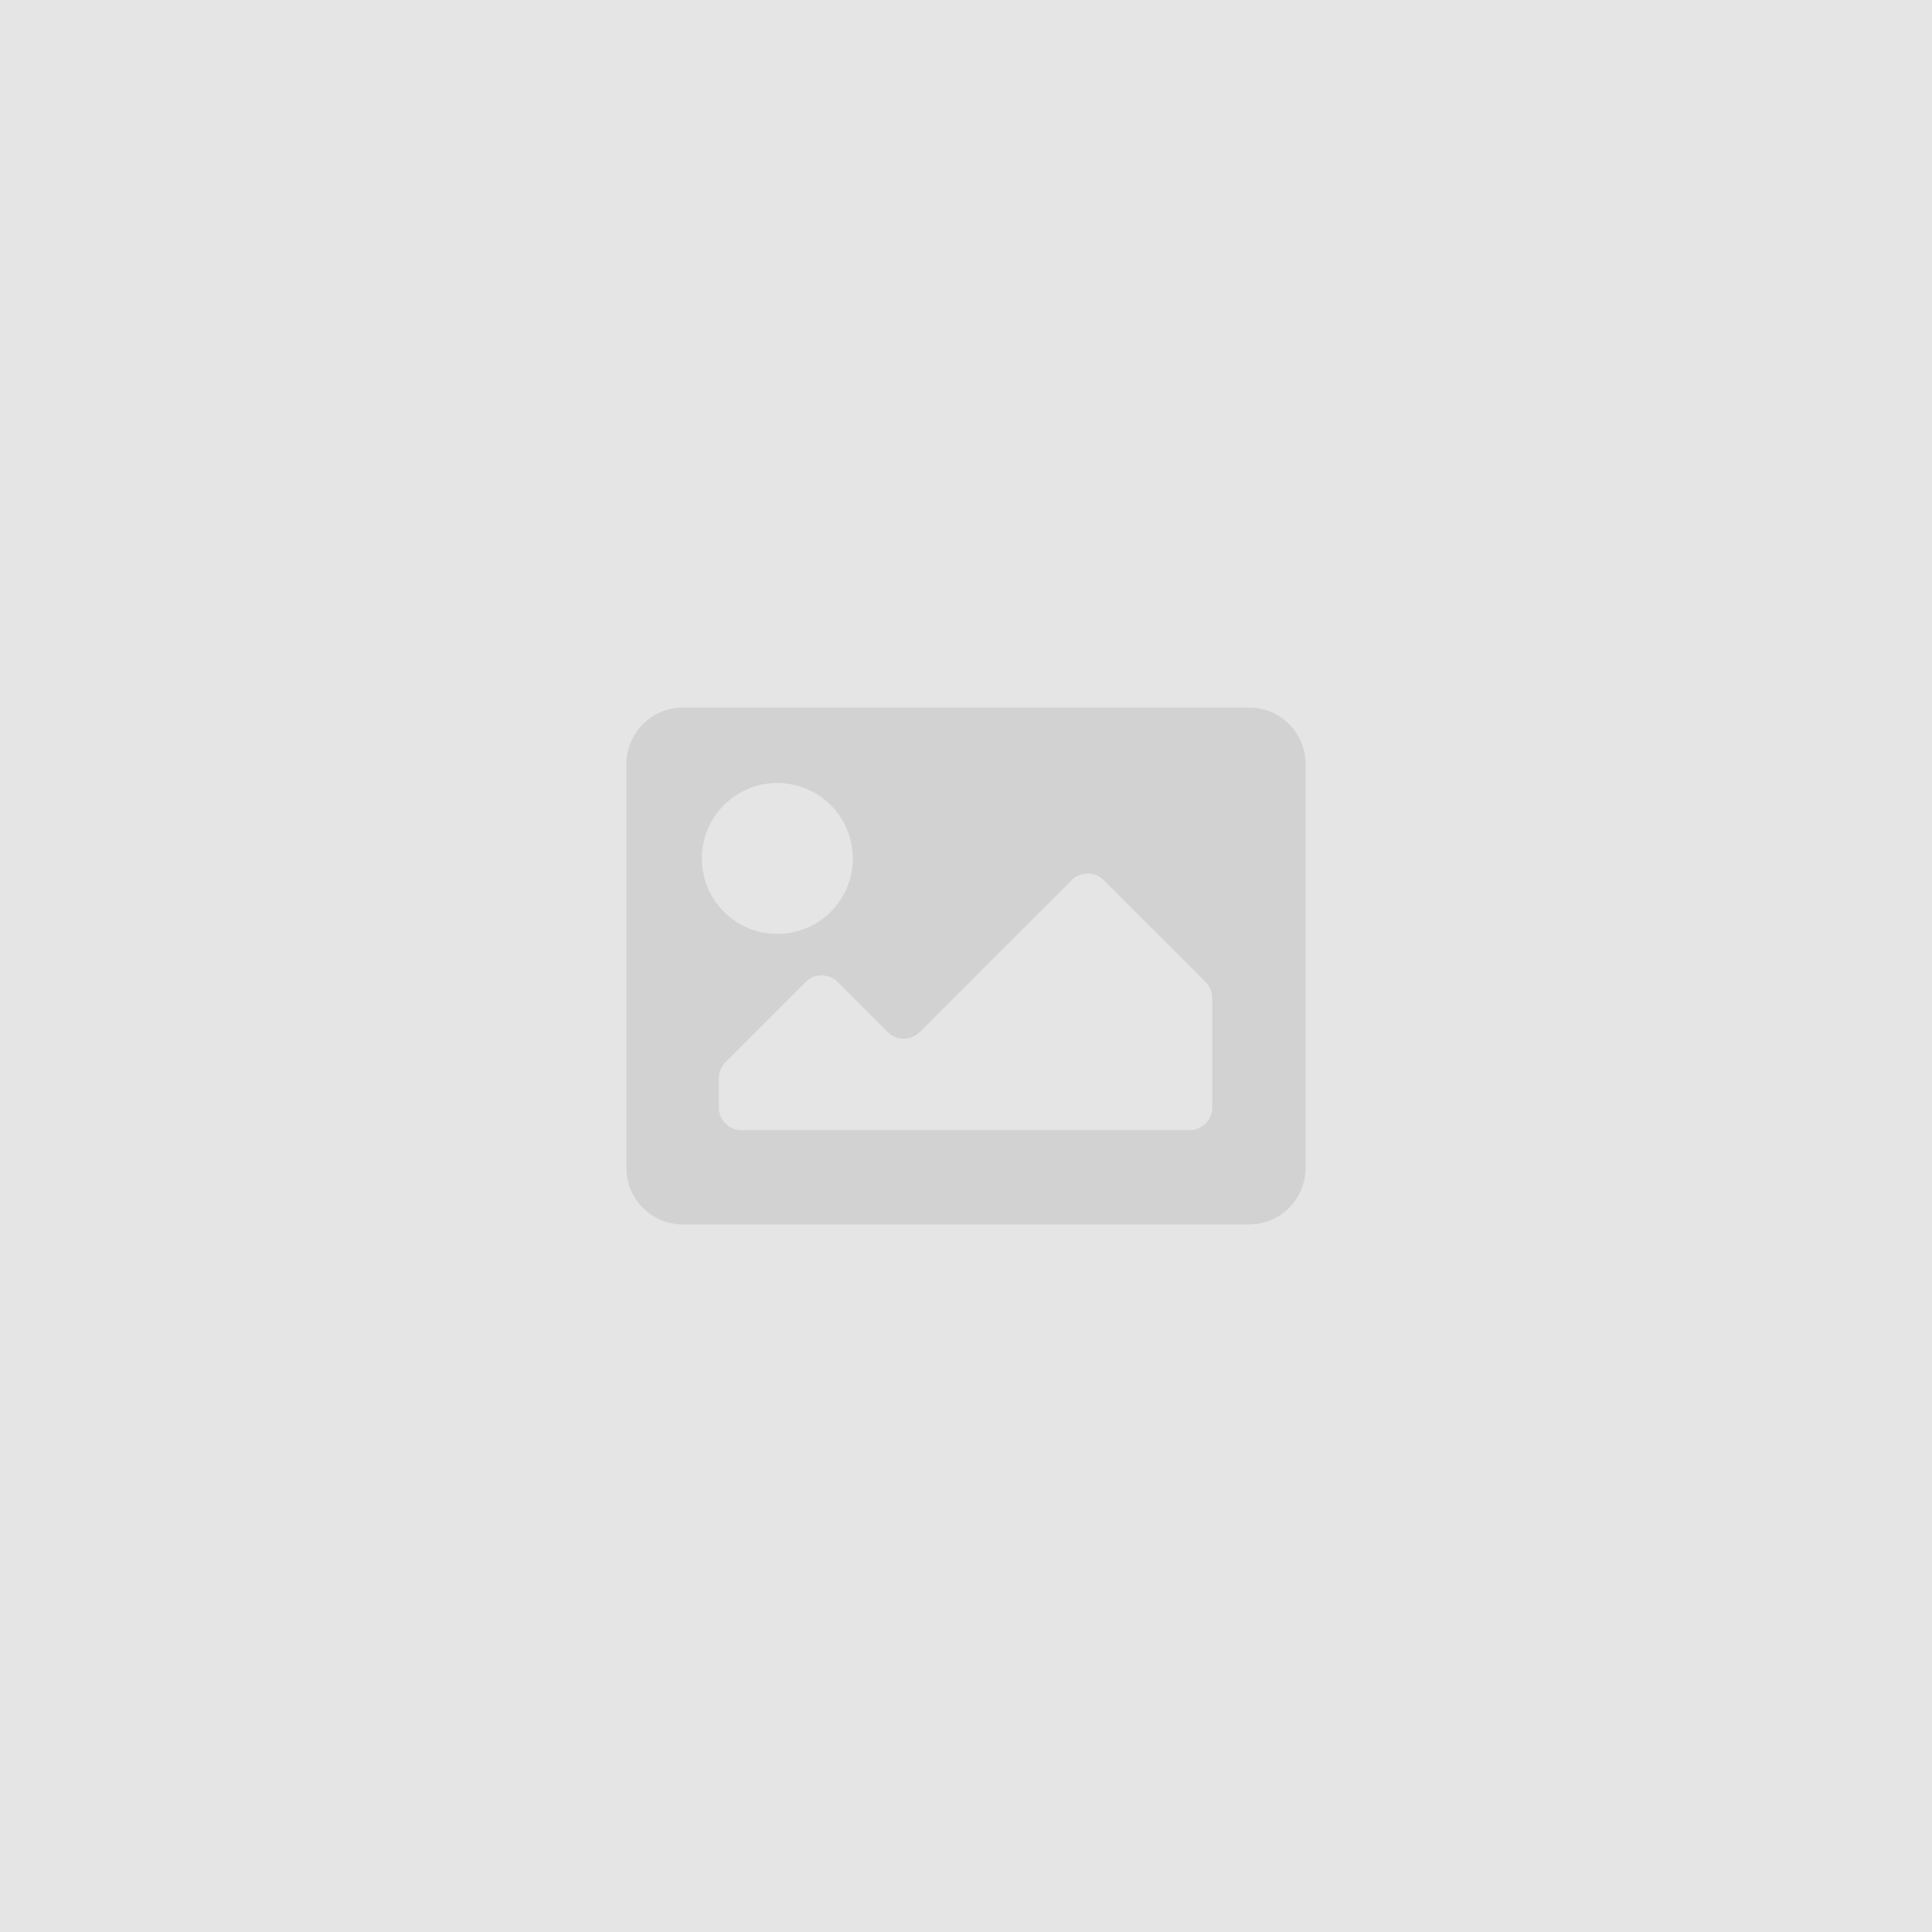
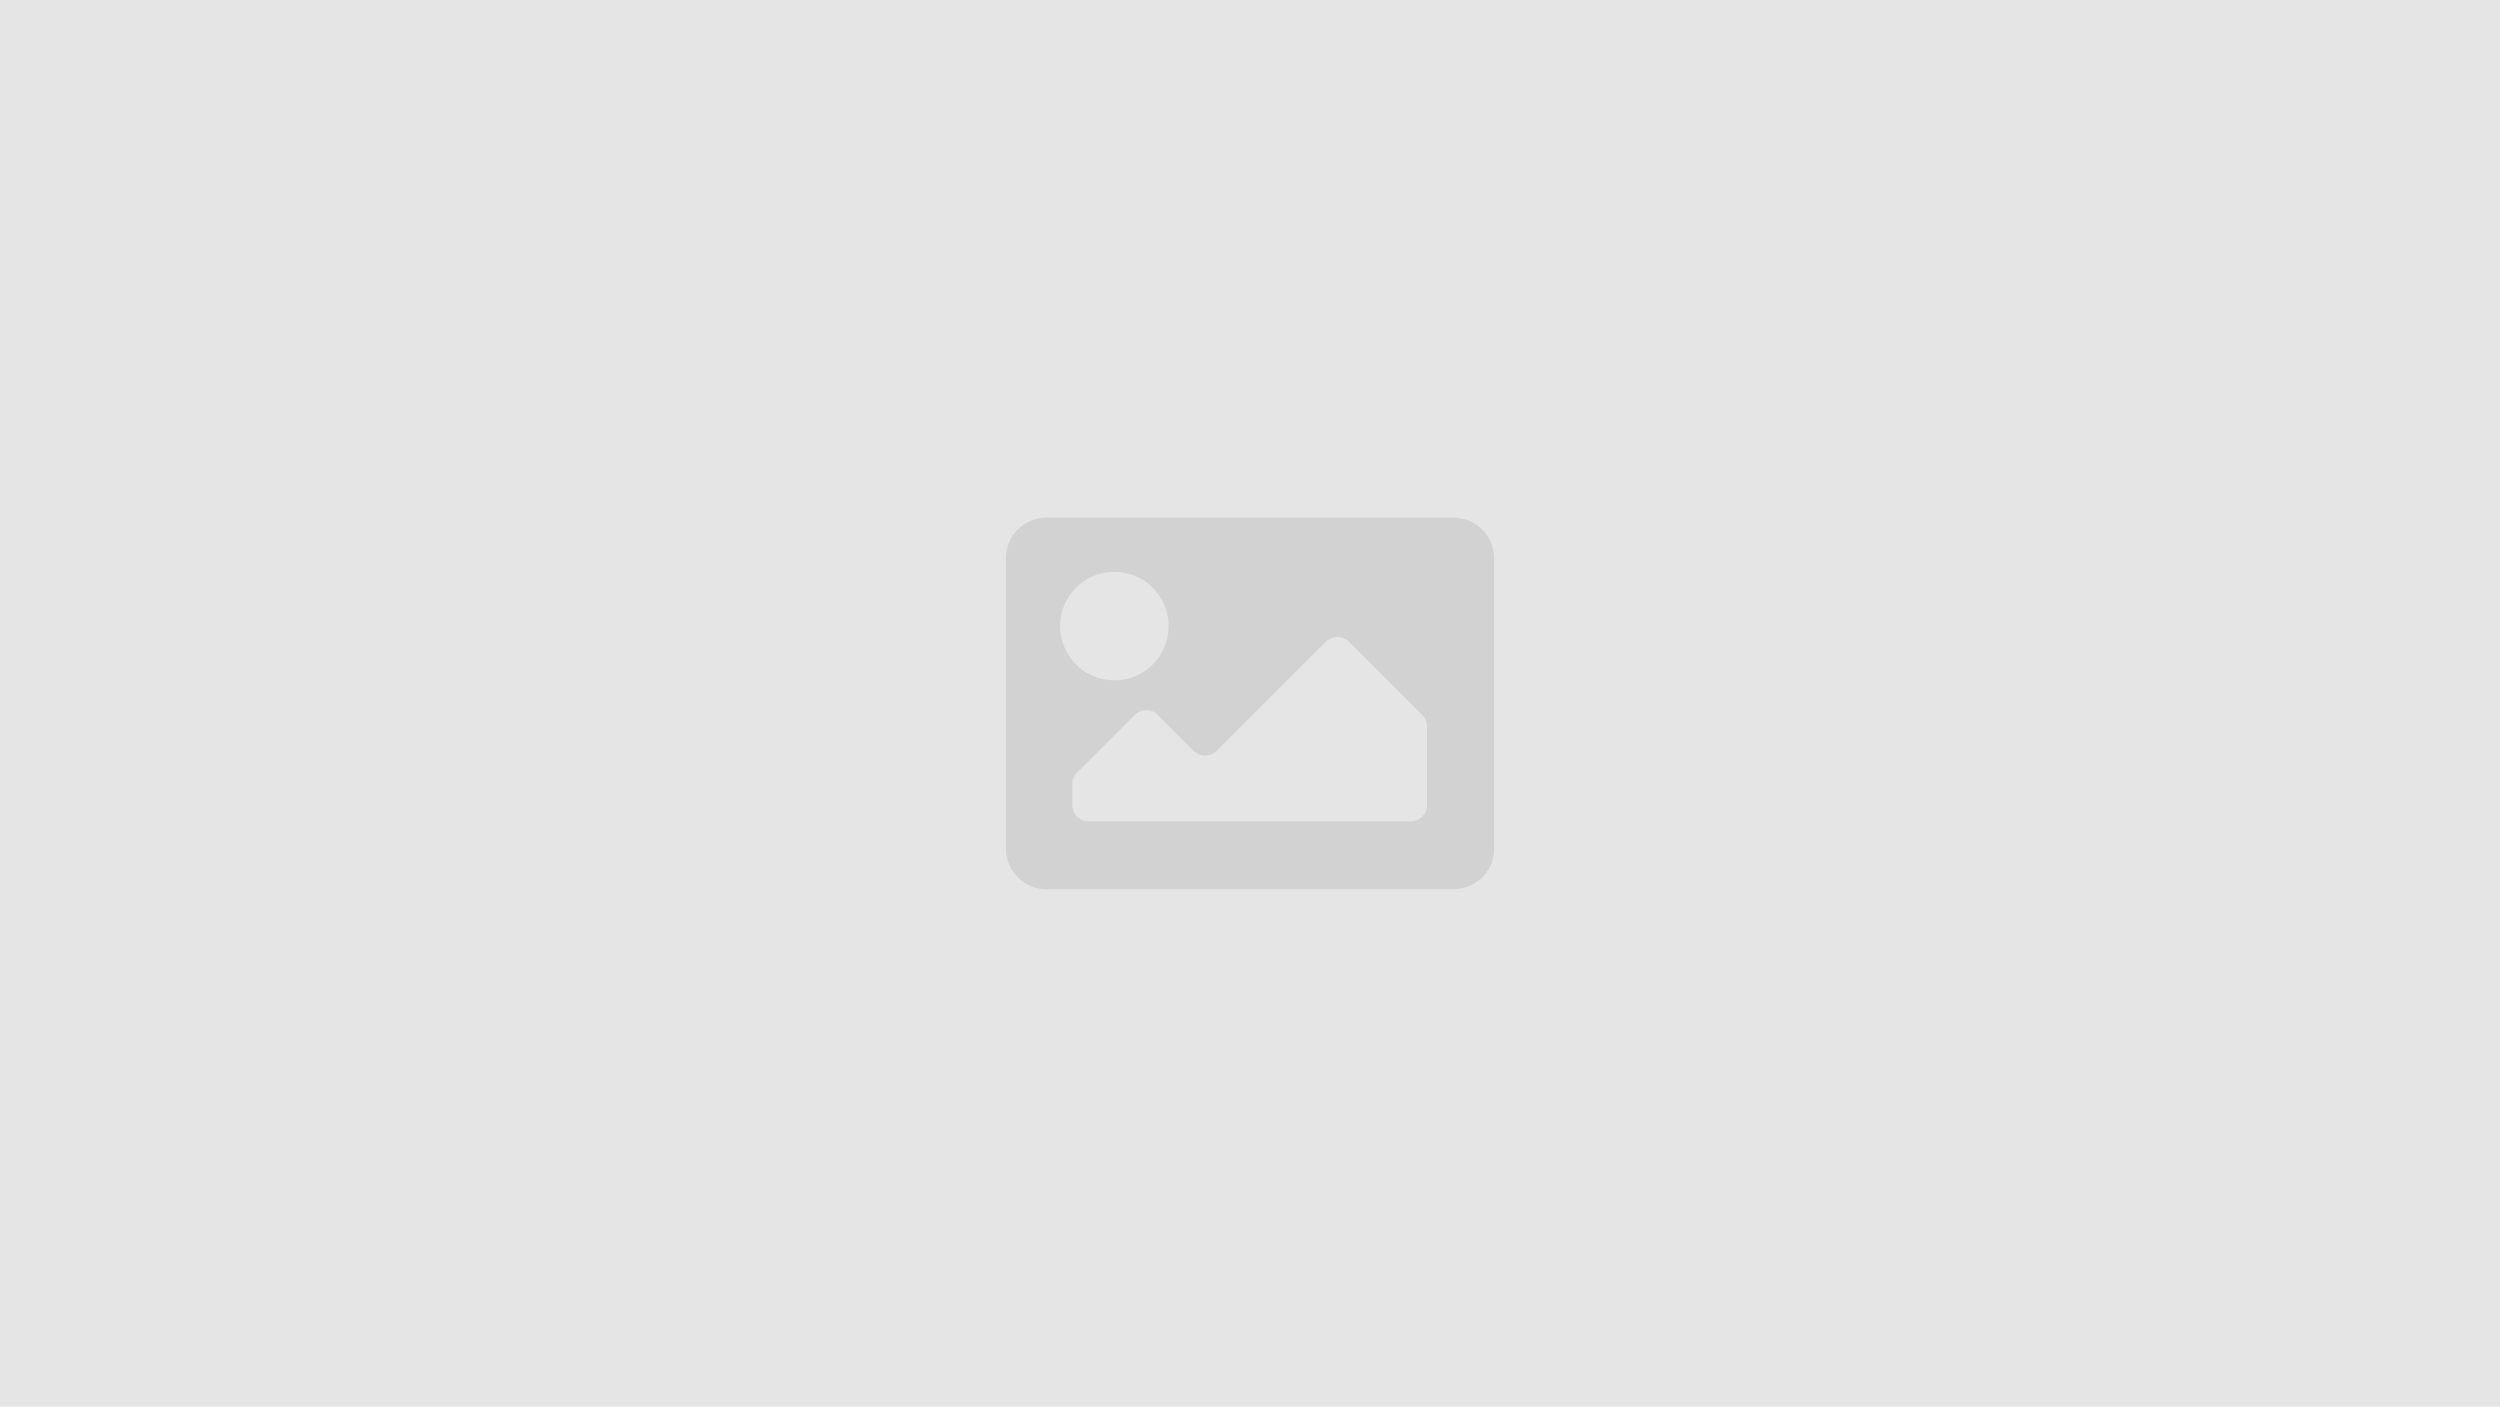
- <svg xmlns="http://www.w3.org/2000/svg" width="1024" height="1024" viewBox="0 0 1024 1024" fill="none">
-   <rect width="1024" height="1024" fill="#888888" fill-opacity="0.1" />
-   <path fill-rule="evenodd" clip-rule="evenodd" d="M332 405C332 388.431 345.431 375 362 375H662C678.569 375 692 388.431 692 405V619C692 635.569 678.569 649 662 649H362C345.431 649 332 635.569 332 619V405ZM452 455C452 477.091 434.091 495 412 495C389.909 495 372 477.091 372 455C372 432.909 389.909 415 412 415C434.091 415 452 432.909 452 455ZM393 599H630.5C637.127 599 642.5 593.627 642.5 587V528.971C642.5 525.788 641.236 522.736 638.985 520.485L584.985 466.485C580.299 461.799 572.701 461.799 568.015 466.485L487.485 547.015C482.799 551.701 475.201 551.701 470.515 547.015L443.985 520.485C439.299 515.799 431.701 515.799 427.015 520.485L384.515 562.985C382.264 565.236 381 568.288 381 571.471V587C381 593.627 386.373 599 393 599Z" fill="#888888" fill-opacity="0.2" />
+ <svg xmlns="http://www.w3.org/2000/svg" width="1280" height="720" viewBox="0 0 1280 720" fill="none">
+   <g clip-path="url(#clip0_501_2)">
+     <path d="M1280 0H0V720H1280V0Z" fill="#888888" fill-opacity="0.1" />
+     <path fill-rule="evenodd" clip-rule="evenodd" d="M515 285.833C515 274.327 524.327 265 535.833 265H744.167C755.673 265 765 274.327 765 285.833V434.444C765 445.951 755.673 455.278 744.167 455.278H535.833C524.327 455.278 515 445.951 515 434.444V285.833ZM598.333 320.556C598.333 335.897 585.897 348.333 570.556 348.333C555.215 348.333 542.778 335.897 542.778 320.556C542.778 305.215 555.215 292.778 570.556 292.778C585.897 292.778 598.333 305.215 598.333 320.556ZM557.361 420.556H722.292C726.894 420.556 730.625 416.824 730.625 412.222V371.924C730.625 369.714 729.747 367.594 728.184 366.031L690.684 328.531C687.43 325.277 682.153 325.277 678.899 328.531L622.976 384.455C619.722 387.709 614.445 387.709 611.191 384.455L592.767 366.031C589.513 362.777 584.237 362.777 580.983 366.031L551.469 395.545C549.906 397.108 549.028 399.228 549.028 401.438V412.222C549.028 416.824 552.759 420.556 557.361 420.556Z" fill="#888888" fill-opacity="0.2" />
+   </g>
+   <defs>
+     <clipPath id="clip0_501_2">
+       <rect width="1280" height="720" fill="white" />
+     </clipPath>
+   </defs>
</svg>
